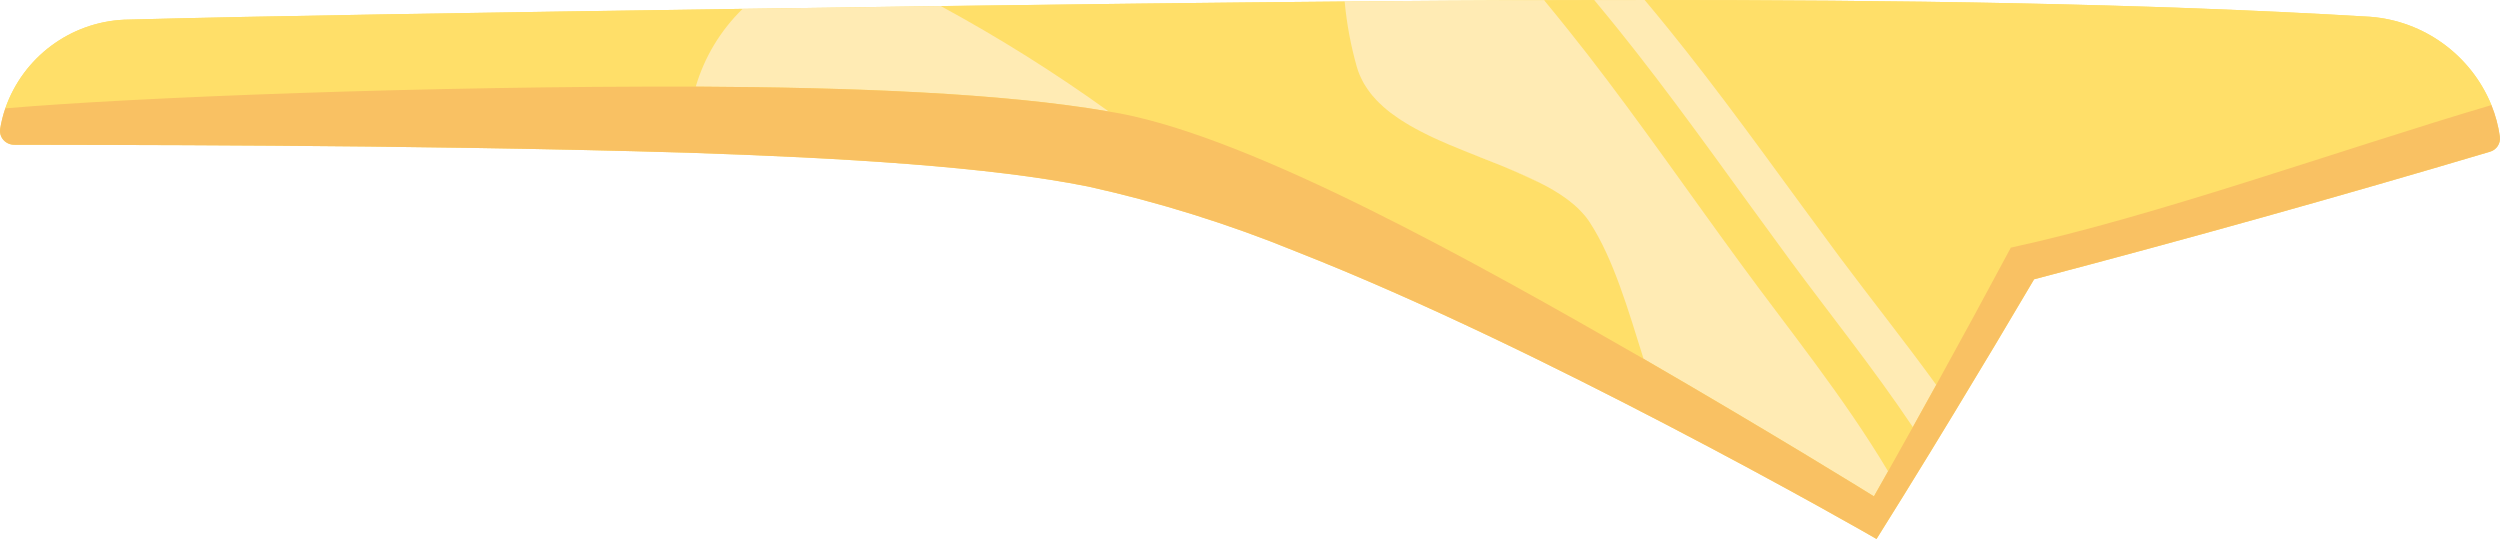
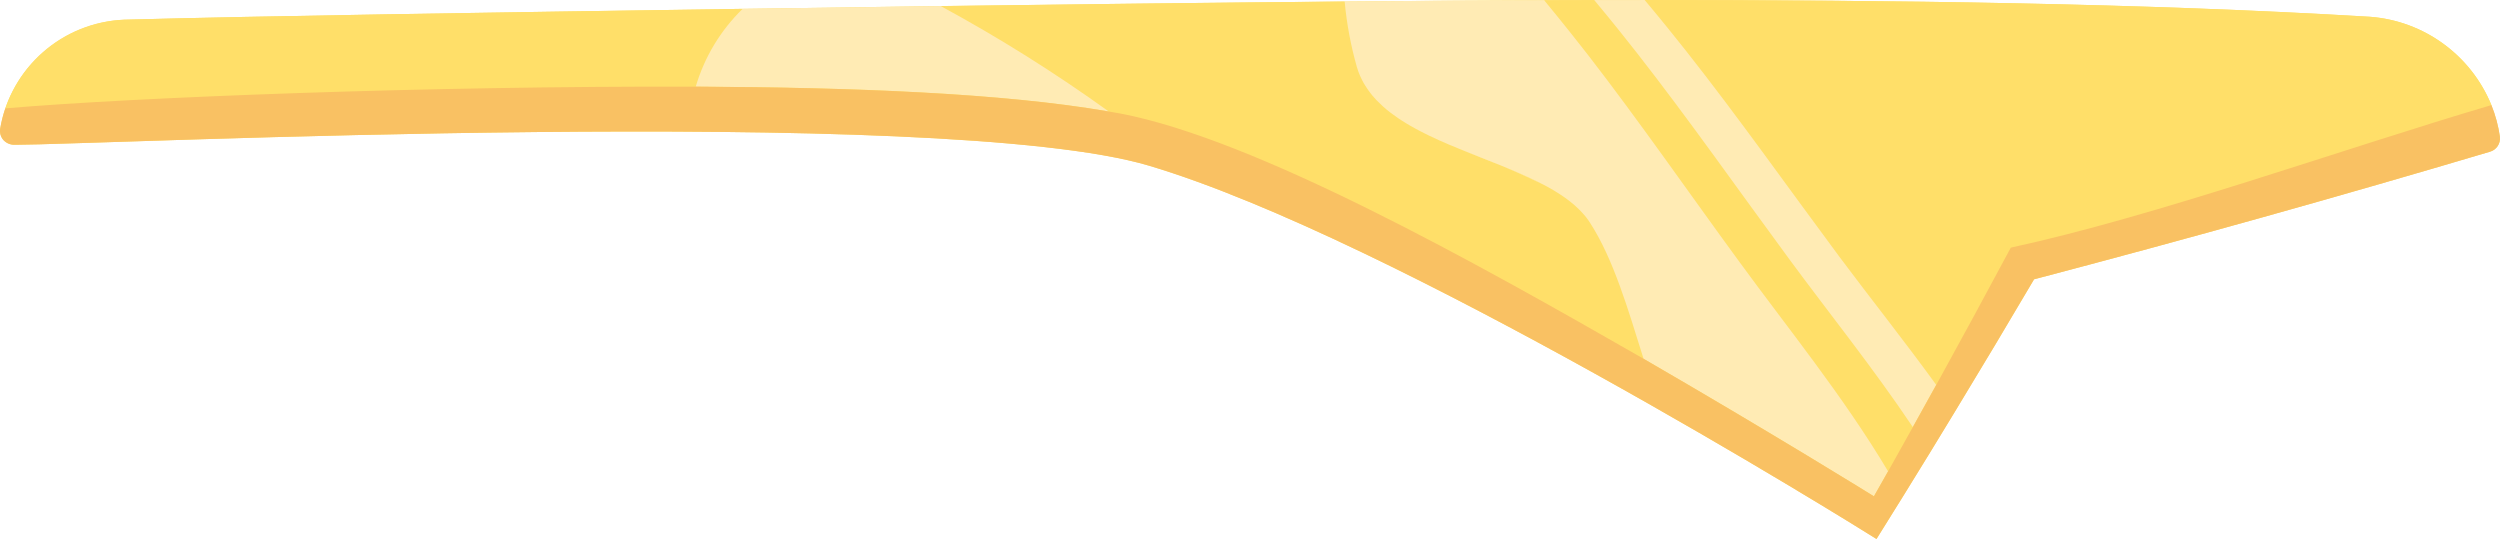
- <svg xmlns="http://www.w3.org/2000/svg" viewBox="0 0 359.199 77.438">
+ <svg xmlns="http://www.w3.org/2000/svg" viewBox="0 0 359.201 77.44">
  <defs>
    <style>.a{fill:#ffdf69;}.b{fill:#ffebb4;}.c{fill:#f9c163;}</style>
  </defs>
-   <path class="a" d="M359.18,19.625v-.01a19.362,19.362,0,0,0-1.214-4.515A20.524,20.524,0,0,0,340.536,2.409C307.849.448,272.136.008,236.3,0q-3.621,0-7.241.011c.523.627,1.02,1.231,1.5,1.819-.483-.588-.98-1.192-1.5-1.819q-3.6,0-7.209.017-14.4.06-28.659.186C173.318.387,153.8.628,135.165.87c-9.754.139-19.272.268-28.457.4h-.01c-36.67.536-68.109,1-88.87,1.56A19.015,19.015,0,0,0,.763,15.567a18.088,18.088,0,0,0-.737,2.922v.01A1.968,1.968,0,0,0,.5,20.116a2.1,2.1,0,0,0,1.573.687c10.8.045,55.691-.085,96.71,1.137,22.225.736,43.367,2,57.593,4.867a184.8,184.8,0,0,1,29.75,9.294c18.513,7.278,37.835,16.874,53.351,24.94,17.576,9.151,30.151,16.39,30.142,16.4q1.9-3.032,3.779-6.065,1.945-3.141,3.871-6.286,1.826-2.985,3.635-5.973,5.759-9.48,11.356-18.987,33.095-8.694,65.5-18.326A1.98,1.98,0,0,0,359.18,19.625Z" />
-   <path class="a" d="M357.965,15.1c-21.579,6.37-48.155,15.952-69.052,20.481Q283.635,45.451,278.2,55.3c-4.624-6.366-9.441-12.415-13.831-18.3-7.41-9.968-14.607-20.172-22.125-29.7-1.183-1.5-3.328-4.188-5.938-7.3,35.832.008,71.545.448,104.232,2.409A20.524,20.524,0,0,1,357.965,15.1Z" />
-   <path class="a" d="M106.7,1.272a25.748,25.748,0,0,0-6.734,11.173C61.4,12.338,19.405,13.97.763,15.567A19.015,19.015,0,0,1,17.828,2.831C38.589,2.273,70.028,1.807,106.7,1.272Z" />
-   <path class="a" d="M236.148,51.552c-24.462-14.043-55.7-31.512-75.178-35.243-.55-.1-1.11-.2-1.67-.294A224.555,224.555,0,0,0,135.165.87C153.8.628,173.318.387,193.2.215A51.938,51.938,0,0,0,194.961,9.6a9.471,9.471,0,0,0,.43,1.21c.052.13.114.249.167.369.124.26.25.53.4.779.083.13.166.269.249.4.145.229.29.459.456.678.093.129.186.259.29.388a7.765,7.765,0,0,0,.548.647c.093.109.2.229.3.338q.357.374.744.715a1.843,1.843,0,0,0,.206.2c.33.3.682.585,1.042.863.1.079.217.158.33.237.258.2.527.386.805.574.155.109.31.207.464.306.248.158.506.316.764.473.165.1.34.2.5.3.258.148.526.295.794.443.176.088.341.186.516.275.3.157.588.3.887.451.165.078.31.157.475.235.444.216.9.431,1.362.635.1.049.207.1.31.137.382.176.764.341,1.156.507.166.067.331.136.5.2.341.146.682.291,1.023.427.155.068.3.127.454.185,1.5.611,3.009,1.2,4.491,1.789.673.27,1.337.54,2,.81.436.183.872.366,1.3.55.218.1.436.182.644.279.239.106.478.213.718.329.073.028.146.067.218.1.312.135.625.28.927.435.135.057.271.125.4.193a1.2,1.2,0,0,1,.157.077l.344.174c.292.145.584.3.867.455.031.01.052.03.083.039.335.194.67.378,1,.572a.745.745,0,0,1,.105.068,20.119,20.119,0,0,1,2.822,2.009c.054.059.117.108.17.157.213.186.4.372.6.569.065.069.139.138.2.206.181.187.353.384.514.571.054.069.118.137.172.207a9.228,9.228,0,0,1,.585.819C231.821,37.183,233.917,44.44,236.148,51.552Z" />
-   <path class="a" d="M274.834,61.365q-1.77,3.175-3.557,6.35C264.794,56.866,256.822,47.1,249.97,37.7c-7.322-10-14.407-20.252-21.831-29.833-1.242-1.587-3.52-4.495-6.285-7.84q3.6-.008,7.209-.017c2.7,3.238,4.916,6.04,6.124,7.584,7.47,9.548,14.626,19.774,21.987,29.764C262.789,44.982,269.131,52.86,274.834,61.365Z" />
-   <path class="b" d="M159.3,16.015c-15.229-2.633-36.723-3.459-59.336-3.57A25.748,25.748,0,0,1,106.7,1.272h.01c9.185-.134,18.7-.263,28.457-.4A224.555,224.555,0,0,1,159.3,16.015Z" />
-   <path class="b" d="M199.788,16.185q-.544-.417-1.044-.859Q199.242,15.769,199.788,16.185Z" />
-   <path class="b" d="M209.677,21.389q-.516-.211-1.027-.428Q209.162,21.177,209.677,21.389Z" />
-   <path class="b" d="M197.493,14.072c-.191-.212-.375-.429-.55-.65C197.118,13.643,197.3,13.859,197.493,14.072Z" />
-   <path class="b" d="M200.925,17c-.278-.188-.547-.38-.811-.576C200.379,16.617,200.647,16.81,200.925,17Z" />
-   <path class="b" d="M204.857,19.242c-.3-.148-.6-.3-.888-.449C204.261,18.945,204.558,19.094,204.857,19.242Z" />
-   <path class="b" d="M203.447,18.512q-.4-.216-.789-.44Q203.047,18.3,203.447,18.512Z" />
-   <path class="b" d="M208.152,20.752c-.387-.165-.769-.333-1.149-.5C207.383,20.419,207.765,20.587,208.152,20.752Z" />
-   <path class="b" d="M202.145,17.771q-.386-.233-.757-.473Q201.76,17.538,202.145,17.771Z" />
-   <path class="b" d="M206.691,20.112q-.693-.312-1.367-.638Q206,19.8,206.691,20.112Z" />
-   <path class="b" d="M196.655,13.037c-.161-.222-.312-.448-.456-.679C196.343,12.589,196.494,12.815,196.655,13.037Z" />
-   <path class="b" d="M198.534,15.127c-.256-.235-.5-.474-.741-.721C198.029,14.653,198.277,14.892,198.534,15.127Z" />
-   <path class="b" d="M195.387,10.813a10.429,10.429,0,0,1-.43-1.213A10.618,10.618,0,0,0,195.387,10.813Z" />
-   <path class="b" d="M226.192,29.449a20.319,20.319,0,0,0-2.82-2.017A20.319,20.319,0,0,1,226.192,29.449Z" />
-   <path class="b" d="M227.676,30.952c-.163-.2-.332-.387-.51-.574C227.344,30.565,227.512,30.757,227.676,30.952Z" />
-   <path class="b" d="M226.367,29.606c.205.183.4.371.593.561Q226.675,29.88,226.367,29.606Z" />
-   <path class="b" d="M210.129,21.573a123.975,123.975,0,0,1,12.063,5.183,71.056,71.056,0,0,0-7.568-3.4C213.134,22.766,211.622,22.178,210.129,21.573Z" />
-   <path class="b" d="M228.439,31.969c-.181-.278-.38-.546-.589-.81C228.059,31.422,228.258,31.691,228.439,31.969Z" />
-   <path class="b" d="M195.954,11.956c-.143-.252-.271-.513-.394-.777C195.683,11.443,195.811,11.7,195.954,11.956Z" />
-   <path class="b" d="M223.268,27.37q-.487-.291-1-.571Q222.78,27.078,223.268,27.37Z" />
-   <path class="b" d="M227.166,30.378c-.068-.071-.137-.141-.206-.211C227.029,30.237,227.1,30.307,227.166,30.378Z" />
-   <path class="b" d="M227.85,31.159c-.056-.07-.116-.138-.174-.207C227.733,31.021,227.794,31.089,227.85,31.159Z" />
-   <path class="b" d="M207,20.25c-.1-.046-.209-.091-.312-.138C206.794,20.159,206.9,20.2,207,20.25Z" />
-   <path class="b" d="M210.129,21.573l-.452-.184Z" />
-   <path class="b" d="M208.65,20.961l-.5-.209Z" />
-   <path class="b" d="M222.27,26.8l-.078-.043Z" />
-   <path class="b" d="M223.372,27.432l-.1-.062Z" />
-   <path class="b" d="M201.388,17.3c-.156-.1-.312-.2-.463-.3C201.077,17.1,201.233,17.2,201.388,17.3Z" />
-   <path class="b" d="M196.2,12.358c-.084-.133-.167-.266-.245-.4C196.032,12.092,196.115,12.225,196.2,12.358Z" />
-   <path class="b" d="M195.56,11.179c-.057-.122-.12-.241-.173-.366C195.439,10.938,195.5,11.057,195.56,11.179Z" />
-   <path class="b" d="M197.793,14.406c-.1-.109-.2-.222-.3-.334C197.593,14.183,197.689,14.3,197.793,14.406Z" />
-   <path class="b" d="M205.324,19.474c-.158-.076-.311-.155-.467-.232C205.013,19.319,205.166,19.4,205.324,19.474Z" />
-   <path class="b" d="M226.192,29.449c.06.051.117.1.175.157C226.309,29.553,226.252,29.5,226.192,29.449Z" />
-   <path class="b" d="M196.943,13.422c-.1-.127-.194-.256-.288-.385C196.749,13.166,196.844,13.3,196.943,13.422Z" />
-   <path class="b" d="M203.969,18.793c-.176-.093-.349-.187-.522-.281C203.62,18.606,203.793,18.7,203.969,18.793Z" />
-   <path class="b" d="M200.114,16.422c-.108-.08-.221-.156-.326-.237C199.893,16.266,200.006,16.342,200.114,16.422Z" />
-   <path class="b" d="M202.658,18.072c-.173-.1-.343-.2-.513-.3C202.315,17.873,202.485,17.973,202.658,18.072Z" />
-   <path class="b" d="M198.744,15.326c-.073-.064-.139-.133-.21-.2C198.605,15.193,198.671,15.261,198.744,15.326Z" />
-   <path class="b" d="M271.277,67.715q-1.012,1.8-2.031,3.6c.009-.006-14.4-8.94-33.1-19.762-2.231-7.112-4.327-14.369-7.714-19.578a9.228,9.228,0,0,0-.585-.819c-.054-.07-.118-.138-.172-.207-.161-.187-.333-.384-.514-.571-.064-.068-.138-.137-.2-.206-.191-.2-.383-.383-.6-.569-.053-.049-.116-.1-.17-.157a20.119,20.119,0,0,0-2.822-2.009.745.745,0,0,0-.105-.068c-.325-.194-.66-.378-1-.572-.031-.01-.052-.029-.083-.039-.282-.155-.575-.31-.867-.455l-.344-.174a1.2,1.2,0,0,0-.157-.077c-.125-.068-.261-.136-.4-.193-.3-.155-.615-.29-.927-.435-.072-.029-.145-.067-.218-.1-.23-.117-.469-.223-.718-.329-.208-.1-.426-.183-.644-.279-.427-.183-.862-.367-1.3-.55-.664-.27-1.328-.54-2-.81-1.482-.589-2.992-1.178-4.491-1.789-.154-.058-.3-.117-.454-.185-.341-.136-.682-.281-1.023-.427l-.5-.2c-.392-.166-.774-.331-1.156-.507-.1-.039-.206-.088-.31-.137-.464-.2-.918-.42-1.362-.635-.165-.079-.31-.157-.475-.235-.3-.147-.588-.294-.887-.451-.176-.089-.341-.187-.516-.275-.268-.148-.536-.295-.794-.443-.165-.1-.34-.2-.5-.3-.258-.157-.516-.315-.764-.473-.154-.1-.309-.2-.464-.306-.278-.188-.547-.376-.805-.574-.113-.079-.226-.158-.33-.237-.36-.278-.711-.565-1.042-.863a1.843,1.843,0,0,1-.206-.2q-.387-.342-.744-.715c-.1-.109-.207-.228-.3-.338a7.765,7.765,0,0,1-.548-.647c-.1-.129-.2-.259-.29-.388-.166-.22-.311-.449-.456-.678-.083-.13-.166-.27-.249-.4-.145-.25-.27-.519-.4-.779-.053-.12-.115-.24-.167-.369a9.471,9.471,0,0,1-.43-1.21A51.851,51.851,0,0,1,193.2.215Q207.436.083,221.854.028c2.765,3.345,5.043,6.253,6.285,7.84,7.424,9.581,14.509,19.83,21.831,29.833C256.822,47.1,264.794,56.866,271.277,67.715Z" />
-   <path class="b" d="M278.2,55.3q-1.674,3.035-3.364,6.068c-5.7-8.505-12.045-16.382-17.66-24.006-7.361-9.99-14.517-20.216-21.987-29.764-1.208-1.543-3.426-4.346-6.124-7.584q3.621,0,7.241-.011c2.61,3.111,4.755,5.8,5.938,7.3,7.518,9.524,14.715,19.729,22.125,29.7C268.757,42.882,273.574,48.931,278.2,55.3Z" />
-   <path class="c" d="M359.179,19.615v.01a1.98,1.98,0,0,1-1.429,2.176q-32.4,9.627-65.495,18.326-5.6,9.507-11.356,18.987-1.809,2.988-3.635,5.973-1.926,3.144-3.87,6.286-1.882,3.034-3.78,6.065c.009-.007-12.566-7.246-30.142-16.4-15.516-8.066-34.838-17.662-53.351-24.94a184.8,184.8,0,0,0-29.75-9.294C142.146,23.936,121,22.676,98.779,21.94,57.76,20.718,12.866,20.848,2.069,20.8A2.1,2.1,0,0,1,.5,20.116,1.968,1.968,0,0,1,.025,18.5v-.01a18.088,18.088,0,0,1,.737-2.922c18.641-1.6,60.635-3.23,99.2-3.122,22.613.111,44.107.937,59.336,3.57.56.095,1.12.19,1.67.294,19.479,3.731,50.716,21.2,75.178,35.243,18.7,10.822,33.107,19.756,33.1,19.762q1.019-1.8,2.031-3.6,1.787-3.174,3.557-6.35,1.689-3.033,3.364-6.068,5.438-9.846,10.715-19.716c20.9-4.529,47.472-14.111,69.052-20.481A19.362,19.362,0,0,1,359.179,19.615Z" />
+   <path class="a" d="M359.184,19.63v-.01a19.584,19.584,0,0,0-1.22-4.52,20.52,20.52,0,0,0-17.43-12.69C307.854.45,272.134.01,236.3,0c-2.41,0-4.82.01-7.24.01q-3.6,0-7.21.02-14.4.06-28.66.19c-19.87.17-39.39.41-58.03.65-9.75.14-19.27.27-28.45.4h-.01c-36.67.54-68.11,1-88.87,1.56A18.824,18.824,0,0,0,.024,18.49v.01a1.991,1.991,0,0,0,.47,1.62,2.116,2.116,0,0,0,1.58.68h.14c11.67,0,133.08-5.87,162.86,3,35.1,10.45,100.89,51.34,104.39,53.55l.15.09q1.905-3.03,3.78-6.07c1.3-2.09,2.59-4.19,3.87-6.28q1.83-2.985,3.64-5.98,5.76-9.48,11.35-18.98,33.105-8.7,65.5-18.33A1.984,1.984,0,0,0,359.184,19.63Z" />
+   <path class="a" d="M357.967,15.1c-21.579,6.371-48.155,15.953-69.052,20.482Q283.637,45.451,278.2,55.3c-4.623-6.365-9.44-12.414-13.831-18.3-7.41-9.967-14.607-20.171-22.124-29.695-1.184-1.5-3.329-4.189-5.938-7.3,35.831.007,71.544.448,104.231,2.408A20.527,20.527,0,0,1,357.967,15.1Z" />
+   <path class="a" d="M106.7,1.272a25.751,25.751,0,0,0-6.734,11.174C61.4,12.338,19.407,13.971.765,15.567A19.014,19.014,0,0,1,17.83,2.832C38.591,2.273,70.03,1.807,106.7,1.272Z" />
+   <path class="a" d="M236.15,51.552c-24.462-14.043-55.7-31.512-75.178-35.242-.55-.105-1.11-.2-1.67-.295A224.541,224.541,0,0,0,135.167.871C153.8.628,173.32.387,193.2.215A51.965,51.965,0,0,0,194.963,9.6a9.4,9.4,0,0,0,.43,1.209c.052.13.114.25.167.37.124.259.25.529.4.778.083.13.166.27.249.4.145.23.29.459.456.678.093.13.186.259.29.389a7.765,7.765,0,0,0,.548.647c.093.109.2.228.3.338q.357.372.744.715a1.937,1.937,0,0,0,.206.2c.331.3.682.585,1.043.862.1.079.216.159.33.238.257.2.526.386.8.573.155.11.31.208.464.307.248.157.506.315.764.473.165.1.34.2.505.3.258.148.526.295.794.443.176.088.341.187.516.275.3.158.588.3.887.451.165.079.31.157.475.235.444.216.9.431,1.362.636.1.049.207.1.31.136.382.176.764.342,1.157.507l.5.2c.341.146.682.292,1.023.428.155.068.3.127.455.184,1.5.612,3.008,1.2,4.49,1.789.673.271,1.337.541,2,.81.436.184.872.367,1.3.55.218.1.436.183.644.28.239.106.478.212.718.328.073.029.146.068.218.1.312.134.625.279.927.434.135.058.271.126.4.193a1.272,1.272,0,0,1,.157.078l.344.174c.292.145.585.3.867.455.031.009.052.029.083.038.335.2.67.379,1,.573a.745.745,0,0,1,.1.068,20.107,20.107,0,0,1,2.823,2.009c.053.059.117.108.17.157.212.186.4.372.6.569.064.068.138.137.2.206.182.186.353.383.514.57.054.069.118.138.172.207a9.392,9.392,0,0,1,.585.82C231.823,37.183,233.919,44.44,236.15,51.552Z" />
+   <path class="a" d="M274.836,61.365q-1.77,3.177-3.557,6.351C264.8,56.866,256.824,47.1,249.972,37.7c-7.322-10-14.407-20.251-21.831-29.832-1.242-1.587-3.52-4.5-6.284-7.841q3.6-.008,7.208-.017c2.7,3.238,4.916,6.041,6.124,7.585,7.47,9.548,14.626,19.774,21.987,29.764C262.791,44.983,269.134,52.86,274.836,61.365Z" />
+   <path class="b" d="M159.3,16.015c-15.229-2.633-36.723-3.459-59.336-3.569A25.745,25.745,0,0,1,106.7,1.272h.01c9.185-.133,18.7-.263,28.457-.4A224.541,224.541,0,0,1,159.3,16.015Z" />
+   <path class="b" d="M199.79,16.185q-.544-.415-1.044-.858Q199.244,15.77,199.79,16.185Z" />
+   <path class="b" d="M209.68,21.389c-.345-.14-.687-.284-1.028-.427Q209.164,21.177,209.68,21.389Z" />
+   <path class="b" d="M197.5,14.073c-.19-.213-.375-.429-.55-.651C197.12,13.644,197.305,13.86,197.5,14.073Z" />
+   <path class="b" d="M200.927,17c-.278-.187-.546-.38-.811-.575C200.381,16.618,200.649,16.811,200.927,17Z" />
+   <path class="b" d="M204.859,19.243c-.3-.148-.6-.3-.888-.45C204.263,18.946,204.56,19.1,204.859,19.243Z" />
+   <path class="b" d="M203.449,18.513q-.4-.218-.789-.44C202.919,18.222,203.183,18.368,203.449,18.513Z" />
+   <path class="b" d="M208.154,20.752c-.387-.164-.769-.332-1.149-.5C207.385,20.42,207.767,20.587,208.154,20.752Z" />
+   <path class="b" d="M202.148,17.772q-.387-.232-.758-.473Q201.762,17.539,202.148,17.772Z" />
+   <path class="b" d="M206.693,20.113q-.693-.312-1.367-.638Q206,19.8,206.693,20.113Z" />
+   <path class="b" d="M196.657,13.037c-.161-.221-.312-.447-.456-.678C196.345,12.589,196.5,12.816,196.657,13.037Z" />
+   <path class="b" d="M198.536,15.128c-.256-.236-.5-.475-.741-.721C198.031,14.653,198.28,14.892,198.536,15.128Z" />
+   <path class="b" d="M195.389,10.814a10.445,10.445,0,0,1-.43-1.214A10.634,10.634,0,0,0,195.389,10.814Z" />
+   <path class="b" d="M226.194,29.449a20.315,20.315,0,0,0-2.82-2.016A20.315,20.315,0,0,1,226.194,29.449Z" />
+   <path class="b" d="M227.678,30.953c-.163-.2-.332-.387-.51-.574C227.346,30.566,227.515,30.758,227.678,30.953Z" />
+   <path class="b" d="M226.369,29.606q.308.276.593.562Q226.677,29.882,226.369,29.606Z" />
+   <path class="b" d="M210.132,21.573a123.813,123.813,0,0,1,12.062,5.184,70.767,70.767,0,0,0-7.568-3.4C213.136,22.767,211.624,22.178,210.132,21.573Z" />
+   <path class="b" d="M228.441,31.97c-.18-.278-.38-.547-.589-.81C228.061,31.423,228.26,31.692,228.441,31.97Z" />
+   <path class="b" d="M195.957,11.956c-.144-.252-.272-.512-.395-.776C195.685,11.444,195.813,11.7,195.957,11.956Z" />
+   <path class="b" d="M223.27,27.371q-.488-.293-1-.571Q222.782,27.079,223.27,27.371Z" />
+   <path class="b" d="M227.168,30.379c-.068-.071-.137-.141-.206-.211C227.031,30.238,227.1,30.308,227.168,30.379Z" />
+   <path class="b" d="M227.852,31.16c-.056-.07-.116-.138-.174-.207C227.736,31.022,227.8,31.09,227.852,31.16Z" />
+   <path class="b" d="M207.005,20.25c-.1-.046-.209-.09-.312-.137Z" />
+   <path class="b" d="M210.132,21.573l-.452-.184Z" />
+   <path class="b" d="M208.652,20.962c-.166-.07-.333-.139-.5-.21C208.319,20.823,208.486,20.892,208.652,20.962Z" />
+   <path class="b" d="M222.272,26.8l-.078-.043Z" />
+   <path class="b" d="M223.374,27.433l-.1-.062Z" />
+   <path class="b" d="M201.39,17.3c-.155-.1-.311-.2-.463-.3C201.079,17.1,201.235,17.2,201.39,17.3Z" />
+   <path class="b" d="M196.2,12.359c-.083-.133-.167-.266-.244-.4C196.034,12.092,196.118,12.226,196.2,12.359Z" />
+   <path class="b" d="M195.562,11.18c-.057-.122-.12-.241-.173-.366C195.442,10.938,195.505,11.058,195.562,11.18Z" />
+   <path class="b" d="M197.8,14.407c-.1-.109-.2-.223-.3-.334C197.6,14.184,197.691,14.3,197.8,14.407Z" />
+   <path class="b" d="M205.326,19.475c-.158-.076-.311-.155-.467-.232C205.015,19.32,205.168,19.4,205.326,19.475Z" />
+   <path class="b" d="M226.194,29.449c.06.052.117.1.175.157C226.311,29.554,226.254,29.5,226.194,29.449Z" />
+   <path class="b" d="M196.945,13.422c-.1-.126-.194-.255-.288-.385C196.751,13.167,196.846,13.3,196.945,13.422Z" />
+   <path class="b" d="M203.971,18.793c-.176-.092-.349-.186-.522-.28C203.623,18.607,203.8,18.7,203.971,18.793Z" />
+   <path class="b" d="M200.116,16.423c-.108-.08-.221-.157-.326-.238C199.9,16.266,200.008,16.343,200.116,16.423Z" />
+   <path class="b" d="M202.66,18.073c-.173-.1-.343-.2-.512-.3C202.317,17.873,202.487,17.973,202.66,18.073Z" />
+   <path class="b" d="M198.746,15.327c-.073-.065-.139-.134-.21-.2C198.607,15.193,198.673,15.262,198.746,15.327Z" />
+   <path class="b" d="M271.279,67.716q-1.013,1.8-2.031,3.6c.009-.006-14.4-8.94-33.1-19.762-2.231-7.112-4.327-14.368-7.714-19.577a9.1,9.1,0,0,0-.585-.82c-.054-.069-.118-.138-.172-.207-.161-.187-.332-.383-.514-.57-.064-.069-.138-.138-.2-.206-.192-.2-.384-.383-.6-.569-.053-.05-.117-.1-.17-.157a20.107,20.107,0,0,0-2.823-2.009.665.665,0,0,0-.1-.068c-.325-.194-.66-.378-1-.573-.031-.009-.052-.029-.083-.038-.282-.155-.575-.31-.867-.455l-.344-.174a1.346,1.346,0,0,0-.157-.078c-.125-.067-.261-.135-.4-.193-.3-.155-.615-.29-.927-.434-.072-.029-.145-.068-.218-.1-.23-.116-.468-.222-.718-.328-.208-.1-.426-.183-.644-.28-.426-.183-.862-.366-1.3-.55-.664-.269-1.328-.539-2-.81-1.481-.588-2.992-1.178-4.49-1.789-.155-.058-.3-.116-.455-.184-.341-.136-.682-.281-1.023-.428l-.5-.2c-.393-.165-.775-.331-1.157-.507-.1-.038-.206-.087-.31-.136-.464-.205-.918-.42-1.362-.636-.165-.078-.31-.156-.475-.235-.3-.147-.588-.294-.887-.451-.175-.088-.34-.187-.516-.275-.268-.147-.536-.295-.794-.443-.165-.1-.34-.2-.505-.3-.258-.158-.516-.315-.764-.473-.154-.1-.309-.2-.464-.307-.278-.188-.546-.375-.8-.573-.114-.079-.227-.159-.33-.238-.361-.277-.712-.565-1.043-.862a2.04,2.04,0,0,1-.206-.2q-.387-.342-.744-.715c-.1-.109-.207-.229-.3-.338a7.765,7.765,0,0,1-.548-.647c-.1-.13-.2-.259-.29-.389-.166-.219-.311-.448-.456-.678-.083-.129-.166-.269-.249-.4-.145-.249-.27-.519-.4-.778-.053-.12-.115-.24-.167-.37a9.457,9.457,0,0,1-.43-1.209A51.965,51.965,0,0,1,193.2.215q14.241-.13,28.66-.187c2.764,3.345,5.042,6.254,6.284,7.841C235.565,17.45,242.65,27.7,249.972,37.7,256.824,47.1,264.8,56.866,271.279,67.716Z" />
+   <path class="b" d="M278.2,55.3q-1.674,3.036-3.364,6.068c-5.7-8.5-12.045-16.382-17.66-24.005-7.361-9.991-14.517-20.216-21.987-29.764-1.208-1.544-3.425-4.347-6.124-7.585q3.621,0,7.242-.01c2.609,3.111,4.754,5.8,5.938,7.3,7.517,9.524,14.714,19.728,22.124,29.7C268.76,42.882,273.576,48.931,278.2,55.3Z" />
+   <path class="c" d="M357.754,21.8q-32.4,9.63-65.5,18.33-5.6,9.51-11.35,18.98-1.815,3-3.64,5.98c-1.28,2.09-2.57,4.19-3.87,6.28q-1.875,3.045-3.78,6.07l-.15-.09c-3.5-2.21-69.29-43.1-104.39-53.55-29.78-8.87-151.19-3-162.86-3h-.14a2.116,2.116,0,0,1-1.58-.68,1.991,1.991,0,0,1-.47-1.62v-.01a18.917,18.917,0,0,1,.74-2.92c18.64-1.6,60.64-3.23,99.2-3.12,22.62.11,44.11.93,59.34,3.57.56.09,1.12.19,1.67.29,19.48,3.73,50.71,21.2,75.18,35.24,18.68,10.82,33.09,19.75,33.09,19.76.68-1.19,1.36-2.39,2.04-3.59q1.785-3.18,3.55-6.35,1.695-3.045,3.37-6.07,5.43-9.855,10.71-19.72c20.9-4.53,47.47-14.11,69.05-20.48a19.584,19.584,0,0,1,1.22,4.52v.01A1.984,1.984,0,0,1,357.754,21.8Z" />
</svg>
